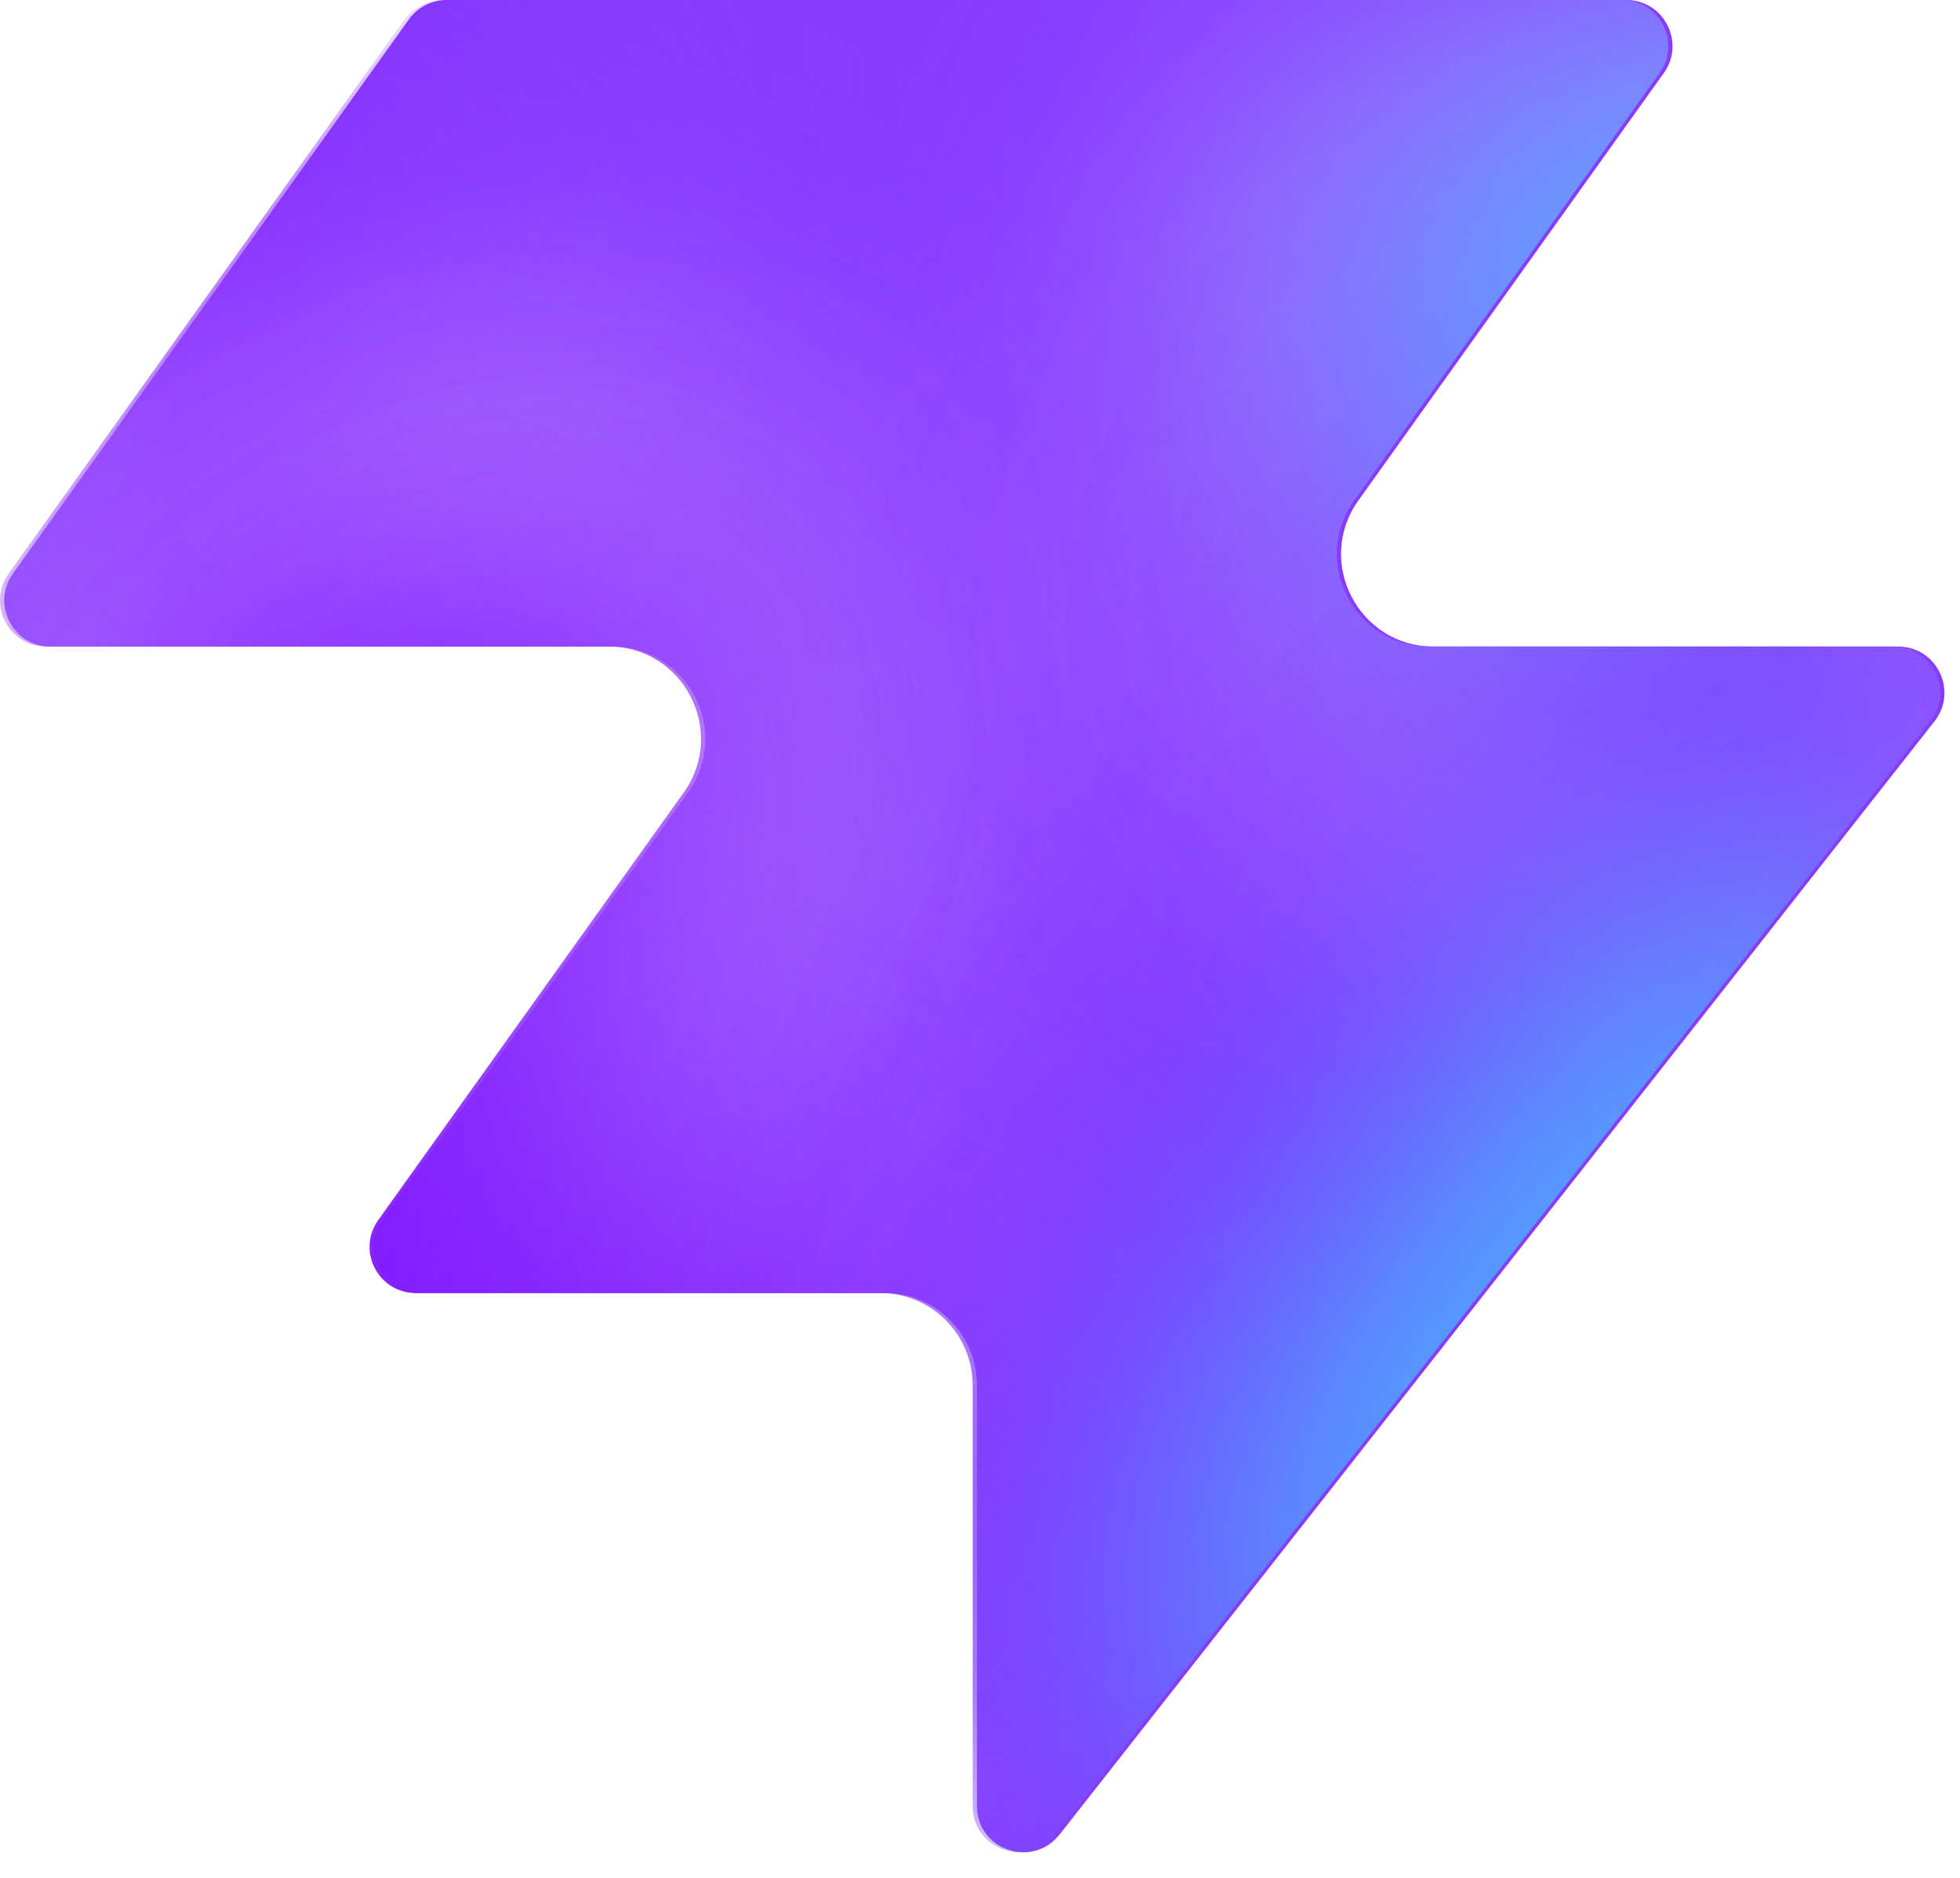
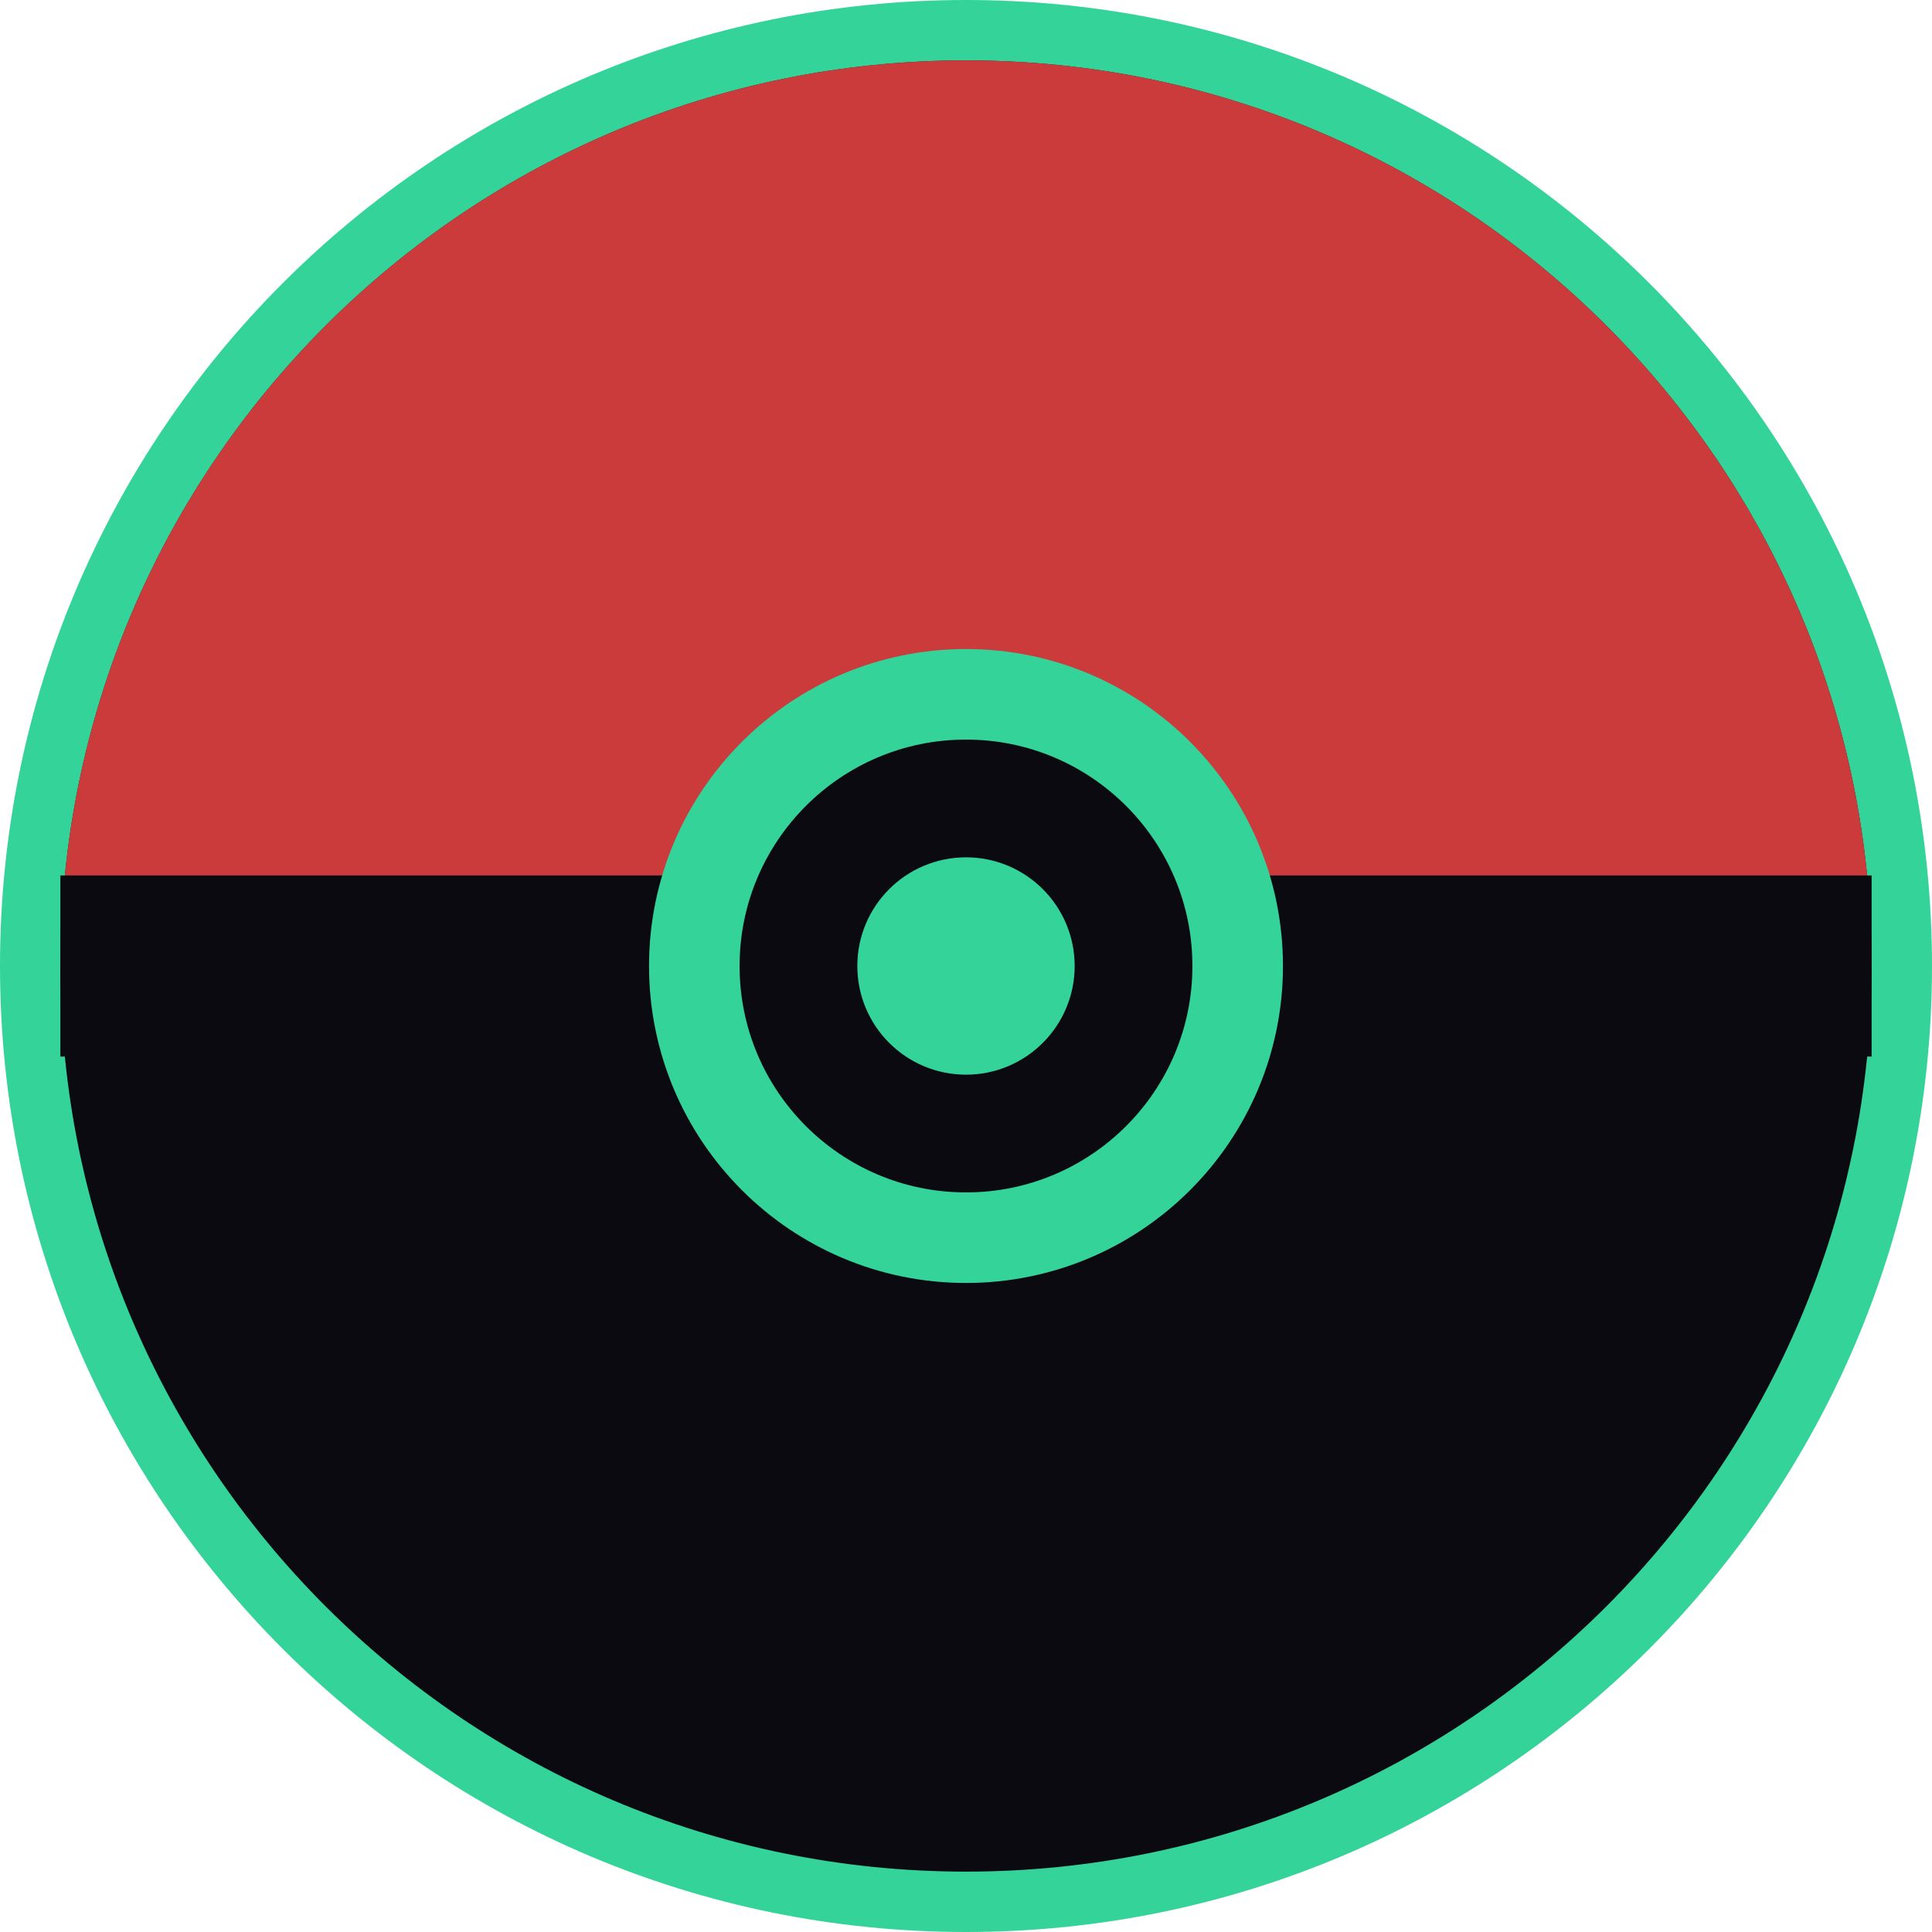
- <svg xmlns="http://www.w3.org/2000/svg" width="48" height="46" fill="none" viewBox="0 0 48 46">
-   <path fill="#863bff" d="M25.946 44.938c-.664.845-2.021.375-2.021-.698V33.937a2.26 2.26 0 0 0-2.262-2.262H10.287c-.92 0-1.456-1.04-.92-1.788l7.48-10.471c1.07-1.497 0-3.578-1.842-3.578H1.237c-.92 0-1.456-1.04-.92-1.788L10.013.474c.214-.297.556-.474.92-.474h28.894c.92 0 1.456 1.04.92 1.788l-7.48 10.471c-1.07 1.498 0 3.579 1.842 3.579h11.377c.943 0 1.473 1.088.89 1.83L25.947 44.94z" style="fill:#863bff;fill:color(display-p3 .525 .23 1);fill-opacity:1" />
-   <mask id="a" width="48" height="46" x="0" y="0" maskUnits="userSpaceOnUse" style="mask-type:alpha">
-     <path fill="#000" d="M25.842 44.938c-.664.844-2.021.375-2.021-.698V33.937a2.26 2.26 0 0 0-2.262-2.262H10.183c-.92 0-1.456-1.04-.92-1.788l7.48-10.471c1.07-1.498 0-3.579-1.842-3.579H1.133c-.92 0-1.456-1.04-.92-1.787L9.91.473c.214-.297.556-.474.92-.474h28.894c.92 0 1.456 1.04.92 1.788l-7.48 10.471c-1.07 1.498 0 3.578 1.842 3.578h11.377c.943 0 1.473 1.088.89 1.832L25.843 44.94z" style="fill:#000;fill-opacity:1" />
-   </mask>
-   <g mask="url(#a)">
-     <g filter="url(#b)">
-       <ellipse cx="5.508" cy="14.704" fill="#ede6ff" rx="5.508" ry="14.704" style="fill:#ede6ff;fill:color(display-p3 .927 .903 1);fill-opacity:1" transform="matrix(.00324 1 1 -.00324 -4.47 31.516)" />
-     </g>
-     <g filter="url(#c)">
-       <ellipse cx="10.399" cy="29.851" fill="#ede6ff" rx="10.399" ry="29.851" style="fill:#ede6ff;fill:color(display-p3 .927 .903 1);fill-opacity:1" transform="matrix(.00324 1 1 -.00324 -39.328 7.883)" />
-     </g>
-     <g filter="url(#d)">
-       <ellipse cx="5.508" cy="30.487" fill="#7e14ff" rx="5.508" ry="30.487" style="fill:#7e14ff;fill:color(display-p3 .492 .077 1);fill-opacity:1" transform="rotate(89.814 -25.913 -14.639)scale(1 -1)" />
-     </g>
-     <g filter="url(#e)">
-       <ellipse cx="5.508" cy="30.599" fill="#7e14ff" rx="5.508" ry="30.599" style="fill:#7e14ff;fill:color(display-p3 .492 .077 1);fill-opacity:1" transform="rotate(89.814 -32.644 -3.334)scale(1 -1)" />
-     </g>
-     <g filter="url(#f)">
-       <ellipse cx="5.508" cy="30.599" fill="#7e14ff" rx="5.508" ry="30.599" style="fill:#7e14ff;fill:color(display-p3 .492 .077 1);fill-opacity:1" transform="matrix(.00324 1 1 -.00324 -34.34 30.47)" />
-     </g>
-     <g filter="url(#g)">
-       <ellipse cx="14.072" cy="22.078" fill="#ede6ff" rx="14.072" ry="22.078" style="fill:#ede6ff;fill:color(display-p3 .927 .903 1);fill-opacity:1" transform="rotate(93.35 24.506 48.493)scale(-1 1)" />
-     </g>
-     <g filter="url(#h)">
-       <ellipse cx="3.47" cy="21.501" fill="#7e14ff" rx="3.47" ry="21.501" style="fill:#7e14ff;fill:color(display-p3 .492 .077 1);fill-opacity:1" transform="rotate(89.009 28.708 47.59)scale(-1 1)" />
-     </g>
-     <g filter="url(#i)">
-       <ellipse cx="3.47" cy="21.501" fill="#7e14ff" rx="3.47" ry="21.501" style="fill:#7e14ff;fill:color(display-p3 .492 .077 1);fill-opacity:1" transform="rotate(89.009 28.708 47.59)scale(-1 1)" />
-     </g>
-     <g filter="url(#j)">
-       <ellipse cx=".387" cy="8.972" fill="#7e14ff" rx="4.407" ry="29.108" style="fill:#7e14ff;fill:color(display-p3 .492 .077 1);fill-opacity:1" transform="rotate(39.51 .387 8.972)" />
-     </g>
-     <g filter="url(#k)">
-       <ellipse cx="47.523" cy="-6.092" fill="#7e14ff" rx="4.407" ry="29.108" style="fill:#7e14ff;fill:color(display-p3 .492 .077 1);fill-opacity:1" transform="rotate(37.892 47.523 -6.092)" />
-     </g>
-     <g filter="url(#l)">
-       <ellipse cx="41.412" cy="6.333" fill="#47bfff" rx="5.971" ry="9.665" style="fill:#47bfff;fill:color(display-p3 .28 .748 1);fill-opacity:1" transform="rotate(37.892 41.412 6.333)" />
-     </g>
-     <g filter="url(#m)">
-       <ellipse cx="-1.879" cy="38.332" fill="#7e14ff" rx="4.407" ry="29.108" style="fill:#7e14ff;fill:color(display-p3 .492 .077 1);fill-opacity:1" transform="rotate(37.892 -1.88 38.332)" />
-     </g>
-     <g filter="url(#n)">
-       <ellipse cx="-1.879" cy="38.332" fill="#7e14ff" rx="4.407" ry="29.108" style="fill:#7e14ff;fill:color(display-p3 .492 .077 1);fill-opacity:1" transform="rotate(37.892 -1.88 38.332)" />
-     </g>
-     <g filter="url(#o)">
-       <ellipse cx="35.651" cy="29.907" fill="#7e14ff" rx="4.407" ry="29.108" style="fill:#7e14ff;fill:color(display-p3 .492 .077 1);fill-opacity:1" transform="rotate(37.892 35.651 29.907)" />
-     </g>
-     <g filter="url(#p)">
-       <ellipse cx="38.418" cy="32.4" fill="#47bfff" rx="5.971" ry="15.297" style="fill:#47bfff;fill:color(display-p3 .28 .748 1);fill-opacity:1" transform="rotate(37.892 38.418 32.4)" />
-     </g>
-   </g>
-   <defs>
-     <filter id="b" width="60.045" height="41.654" x="-19.77" y="16.149" color-interpolation-filters="sRGB" filterUnits="userSpaceOnUse">
-       <feFlood flood-opacity="0" result="BackgroundImageFix" />
-       <feBlend in="SourceGraphic" in2="BackgroundImageFix" result="shape" />
-       <feGaussianBlur result="effect1_foregroundBlur_2002_17158" stdDeviation="7.659" />
-     </filter>
-     <filter id="c" width="90.34" height="51.437" x="-54.613" y="-7.533" color-interpolation-filters="sRGB" filterUnits="userSpaceOnUse">
-       <feFlood flood-opacity="0" result="BackgroundImageFix" />
-       <feBlend in="SourceGraphic" in2="BackgroundImageFix" result="shape" />
-       <feGaussianBlur result="effect1_foregroundBlur_2002_17158" stdDeviation="7.659" />
-     </filter>
-     <filter id="d" width="79.355" height="29.4" x="-49.64" y="2.03" color-interpolation-filters="sRGB" filterUnits="userSpaceOnUse">
-       <feFlood flood-opacity="0" result="BackgroundImageFix" />
-       <feBlend in="SourceGraphic" in2="BackgroundImageFix" result="shape" />
-       <feGaussianBlur result="effect1_foregroundBlur_2002_17158" stdDeviation="4.596" />
-     </filter>
-     <filter id="e" width="79.579" height="29.4" x="-45.045" y="20.029" color-interpolation-filters="sRGB" filterUnits="userSpaceOnUse">
-       <feFlood flood-opacity="0" result="BackgroundImageFix" />
-       <feBlend in="SourceGraphic" in2="BackgroundImageFix" result="shape" />
-       <feGaussianBlur result="effect1_foregroundBlur_2002_17158" stdDeviation="4.596" />
-     </filter>
-     <filter id="f" width="79.579" height="29.4" x="-43.513" y="21.178" color-interpolation-filters="sRGB" filterUnits="userSpaceOnUse">
-       <feFlood flood-opacity="0" result="BackgroundImageFix" />
-       <feBlend in="SourceGraphic" in2="BackgroundImageFix" result="shape" />
-       <feGaussianBlur result="effect1_foregroundBlur_2002_17158" stdDeviation="4.596" />
-     </filter>
-     <filter id="g" width="74.749" height="58.852" x="15.756" y="-17.901" color-interpolation-filters="sRGB" filterUnits="userSpaceOnUse">
-       <feFlood flood-opacity="0" result="BackgroundImageFix" />
-       <feBlend in="SourceGraphic" in2="BackgroundImageFix" result="shape" />
-       <feGaussianBlur result="effect1_foregroundBlur_2002_17158" stdDeviation="7.659" />
-     </filter>
-     <filter id="h" width="61.377" height="25.362" x="23.548" y="2.284" color-interpolation-filters="sRGB" filterUnits="userSpaceOnUse">
-       <feFlood flood-opacity="0" result="BackgroundImageFix" />
-       <feBlend in="SourceGraphic" in2="BackgroundImageFix" result="shape" />
-       <feGaussianBlur result="effect1_foregroundBlur_2002_17158" stdDeviation="4.596" />
-     </filter>
-     <filter id="i" width="61.377" height="25.362" x="23.548" y="2.284" color-interpolation-filters="sRGB" filterUnits="userSpaceOnUse">
-       <feFlood flood-opacity="0" result="BackgroundImageFix" />
-       <feBlend in="SourceGraphic" in2="BackgroundImageFix" result="shape" />
-       <feGaussianBlur result="effect1_foregroundBlur_2002_17158" stdDeviation="4.596" />
-     </filter>
-     <filter id="j" width="56.045" height="63.649" x="-27.636" y="-22.853" color-interpolation-filters="sRGB" filterUnits="userSpaceOnUse">
-       <feFlood flood-opacity="0" result="BackgroundImageFix" />
-       <feBlend in="SourceGraphic" in2="BackgroundImageFix" result="shape" />
-       <feGaussianBlur result="effect1_foregroundBlur_2002_17158" stdDeviation="4.596" />
-     </filter>
-     <filter id="k" width="54.814" height="64.646" x="20.116" y="-38.415" color-interpolation-filters="sRGB" filterUnits="userSpaceOnUse">
-       <feFlood flood-opacity="0" result="BackgroundImageFix" />
-       <feBlend in="SourceGraphic" in2="BackgroundImageFix" result="shape" />
-       <feGaussianBlur result="effect1_foregroundBlur_2002_17158" stdDeviation="4.596" />
-     </filter>
-     <filter id="l" width="33.541" height="35.313" x="24.641" y="-11.323" color-interpolation-filters="sRGB" filterUnits="userSpaceOnUse">
-       <feFlood flood-opacity="0" result="BackgroundImageFix" />
-       <feBlend in="SourceGraphic" in2="BackgroundImageFix" result="shape" />
-       <feGaussianBlur result="effect1_foregroundBlur_2002_17158" stdDeviation="4.596" />
-     </filter>
-     <filter id="m" width="54.814" height="64.646" x="-29.286" y="6.009" color-interpolation-filters="sRGB" filterUnits="userSpaceOnUse">
-       <feFlood flood-opacity="0" result="BackgroundImageFix" />
-       <feBlend in="SourceGraphic" in2="BackgroundImageFix" result="shape" />
-       <feGaussianBlur result="effect1_foregroundBlur_2002_17158" stdDeviation="4.596" />
-     </filter>
-     <filter id="n" width="54.814" height="64.646" x="-29.286" y="6.009" color-interpolation-filters="sRGB" filterUnits="userSpaceOnUse">
-       <feFlood flood-opacity="0" result="BackgroundImageFix" />
-       <feBlend in="SourceGraphic" in2="BackgroundImageFix" result="shape" />
-       <feGaussianBlur result="effect1_foregroundBlur_2002_17158" stdDeviation="4.596" />
-     </filter>
-     <filter id="o" width="54.814" height="64.646" x="8.244" y="-2.416" color-interpolation-filters="sRGB" filterUnits="userSpaceOnUse">
-       <feFlood flood-opacity="0" result="BackgroundImageFix" />
-       <feBlend in="SourceGraphic" in2="BackgroundImageFix" result="shape" />
-       <feGaussianBlur result="effect1_foregroundBlur_2002_17158" stdDeviation="4.596" />
-     </filter>
-     <filter id="p" width="39.409" height="43.623" x="18.713" y="10.588" color-interpolation-filters="sRGB" filterUnits="userSpaceOnUse">
-       <feFlood flood-opacity="0" result="BackgroundImageFix" />
-       <feBlend in="SourceGraphic" in2="BackgroundImageFix" result="shape" />
-       <feGaussianBlur result="effect1_foregroundBlur_2002_17158" stdDeviation="4.596" />
-     </filter>
-   </defs>
+ <svg xmlns="http://www.w3.org/2000/svg" viewBox="0 0 32 32">
+   <circle cx="16" cy="16" r="15.5" fill="#0a0a10" stroke="#34d399" stroke-width="1" />
+   <path d="M1 16 A15 15 0 0 1 31 16 Z" fill="#ef4444" opacity="0.85" />
+   <rect x="1" y="14.5" width="30" height="3" fill="#0a0a10" />
+   <circle cx="16" cy="16" r="4.5" fill="#0a0a10" stroke="#34d399" stroke-width="1.5" />
+   <circle cx="16" cy="16" r="1.8" fill="#34d399" />
</svg>
